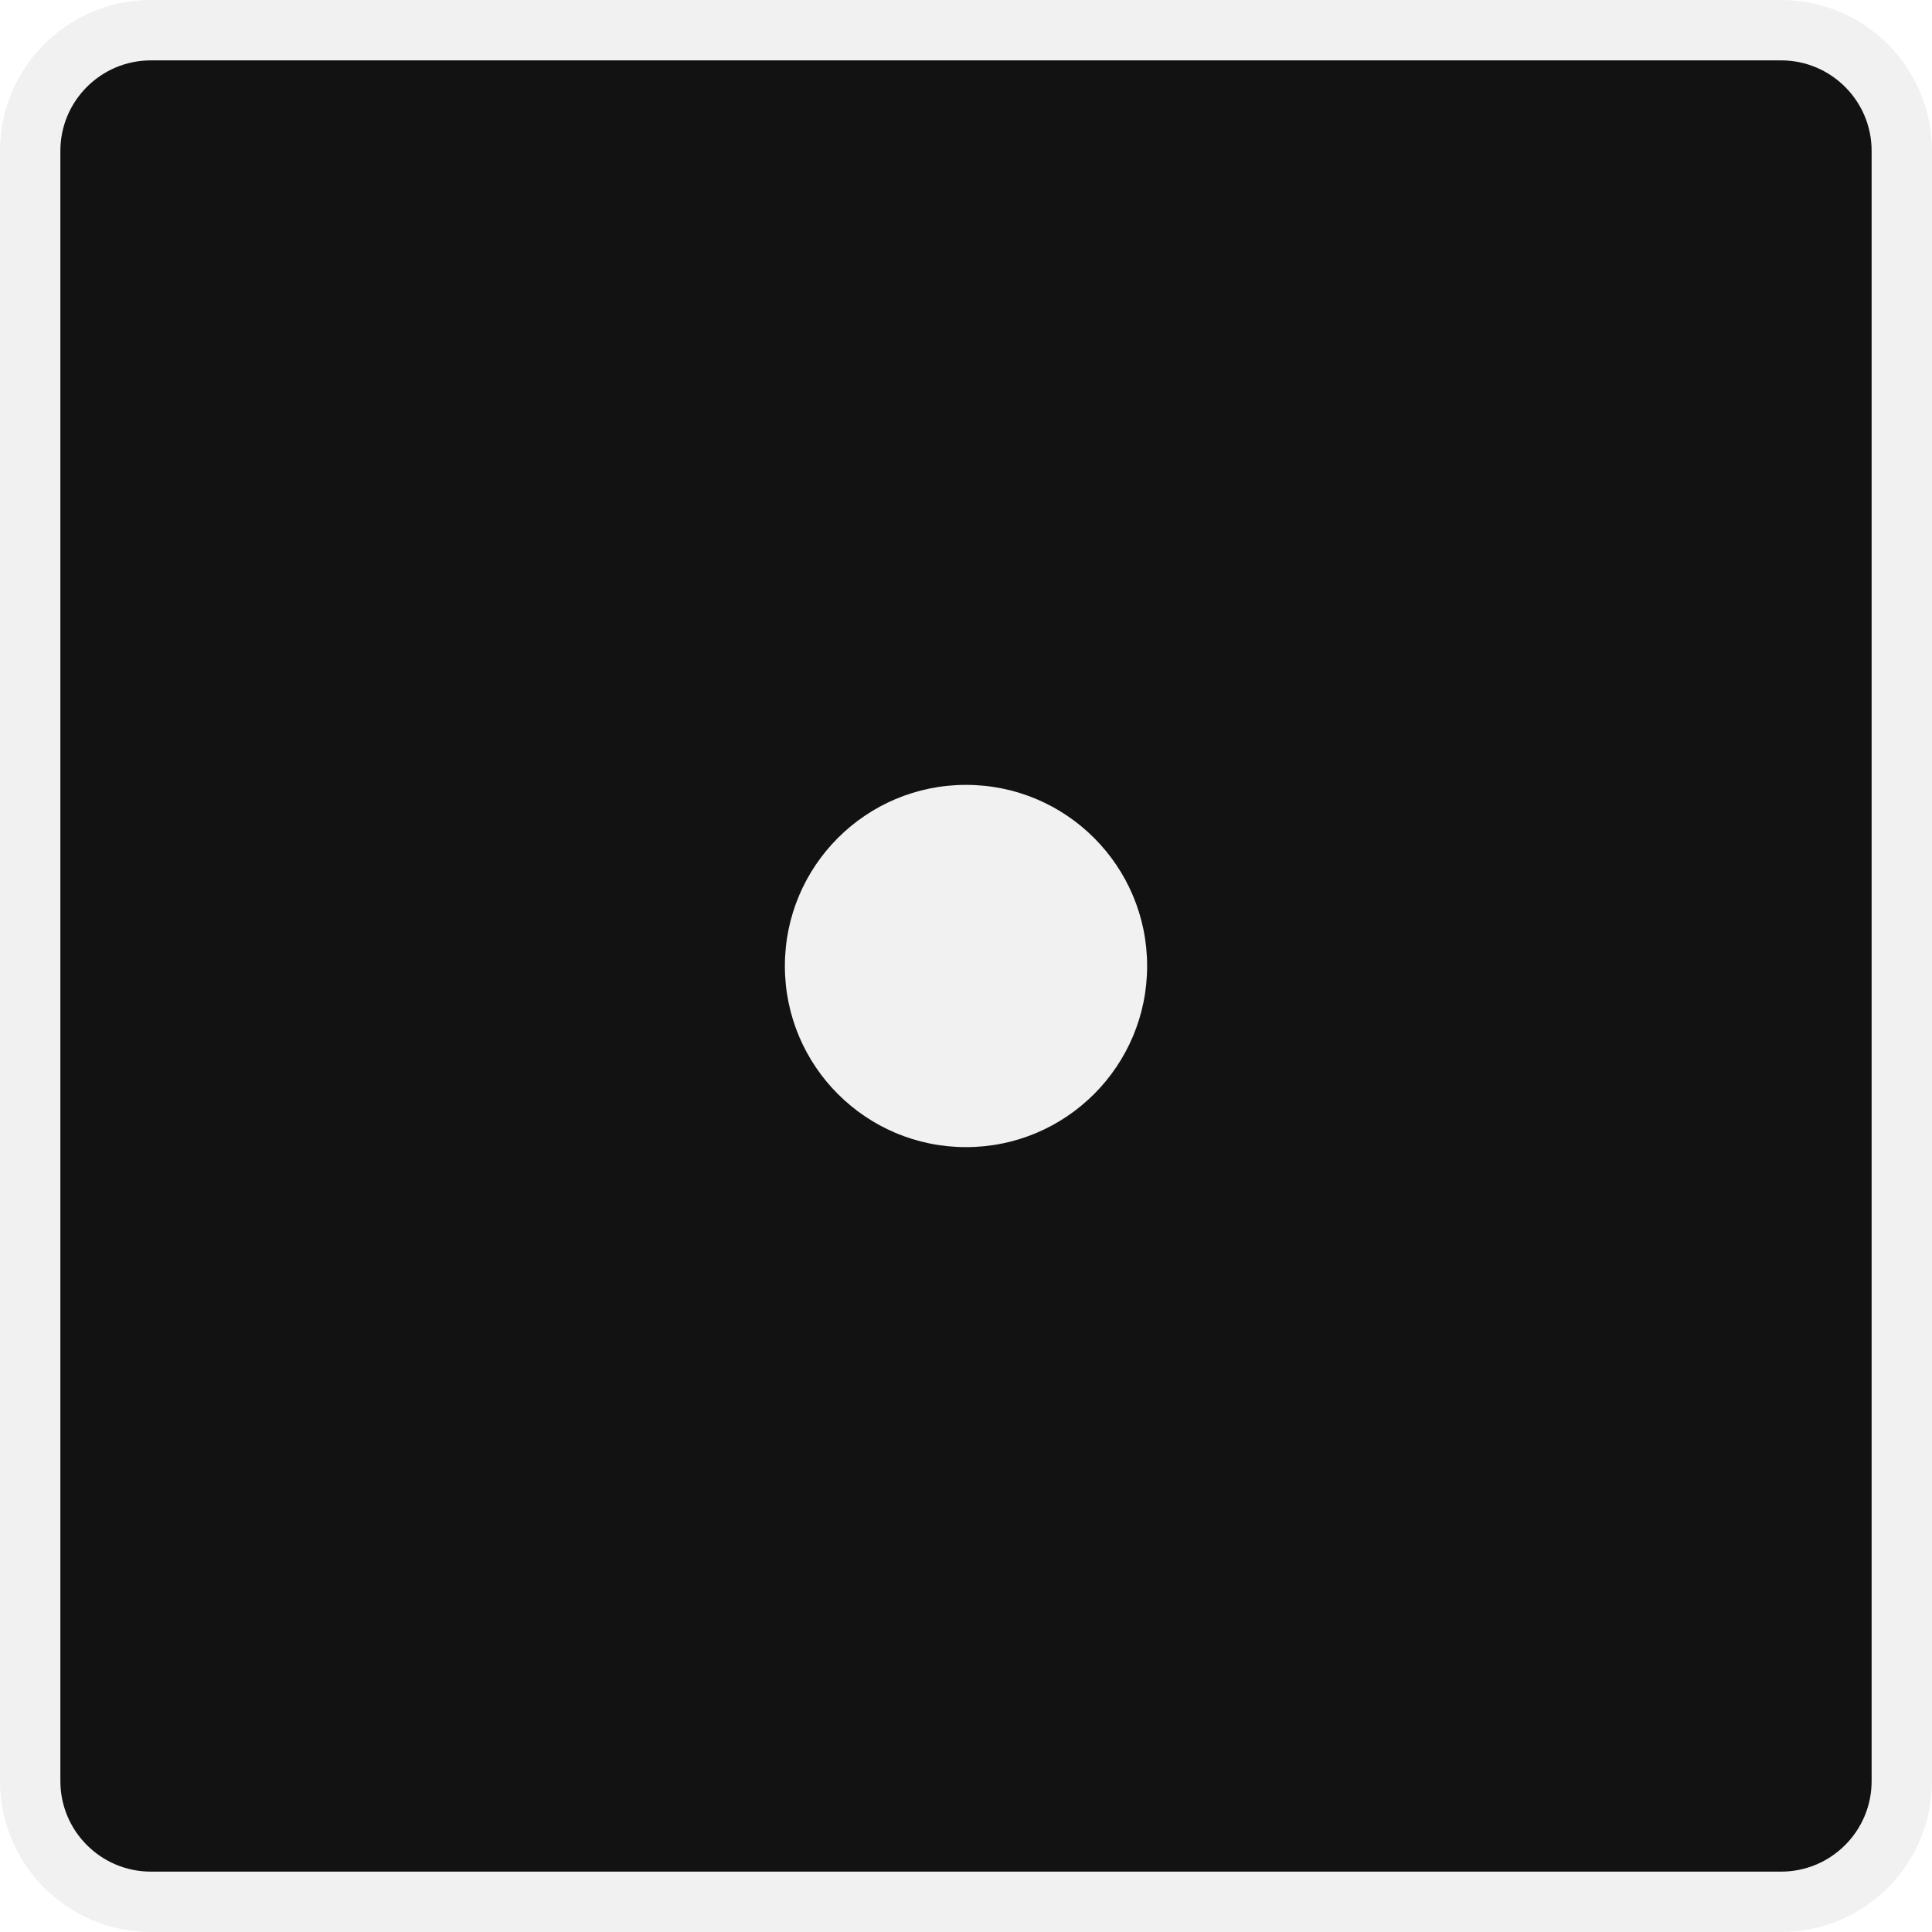
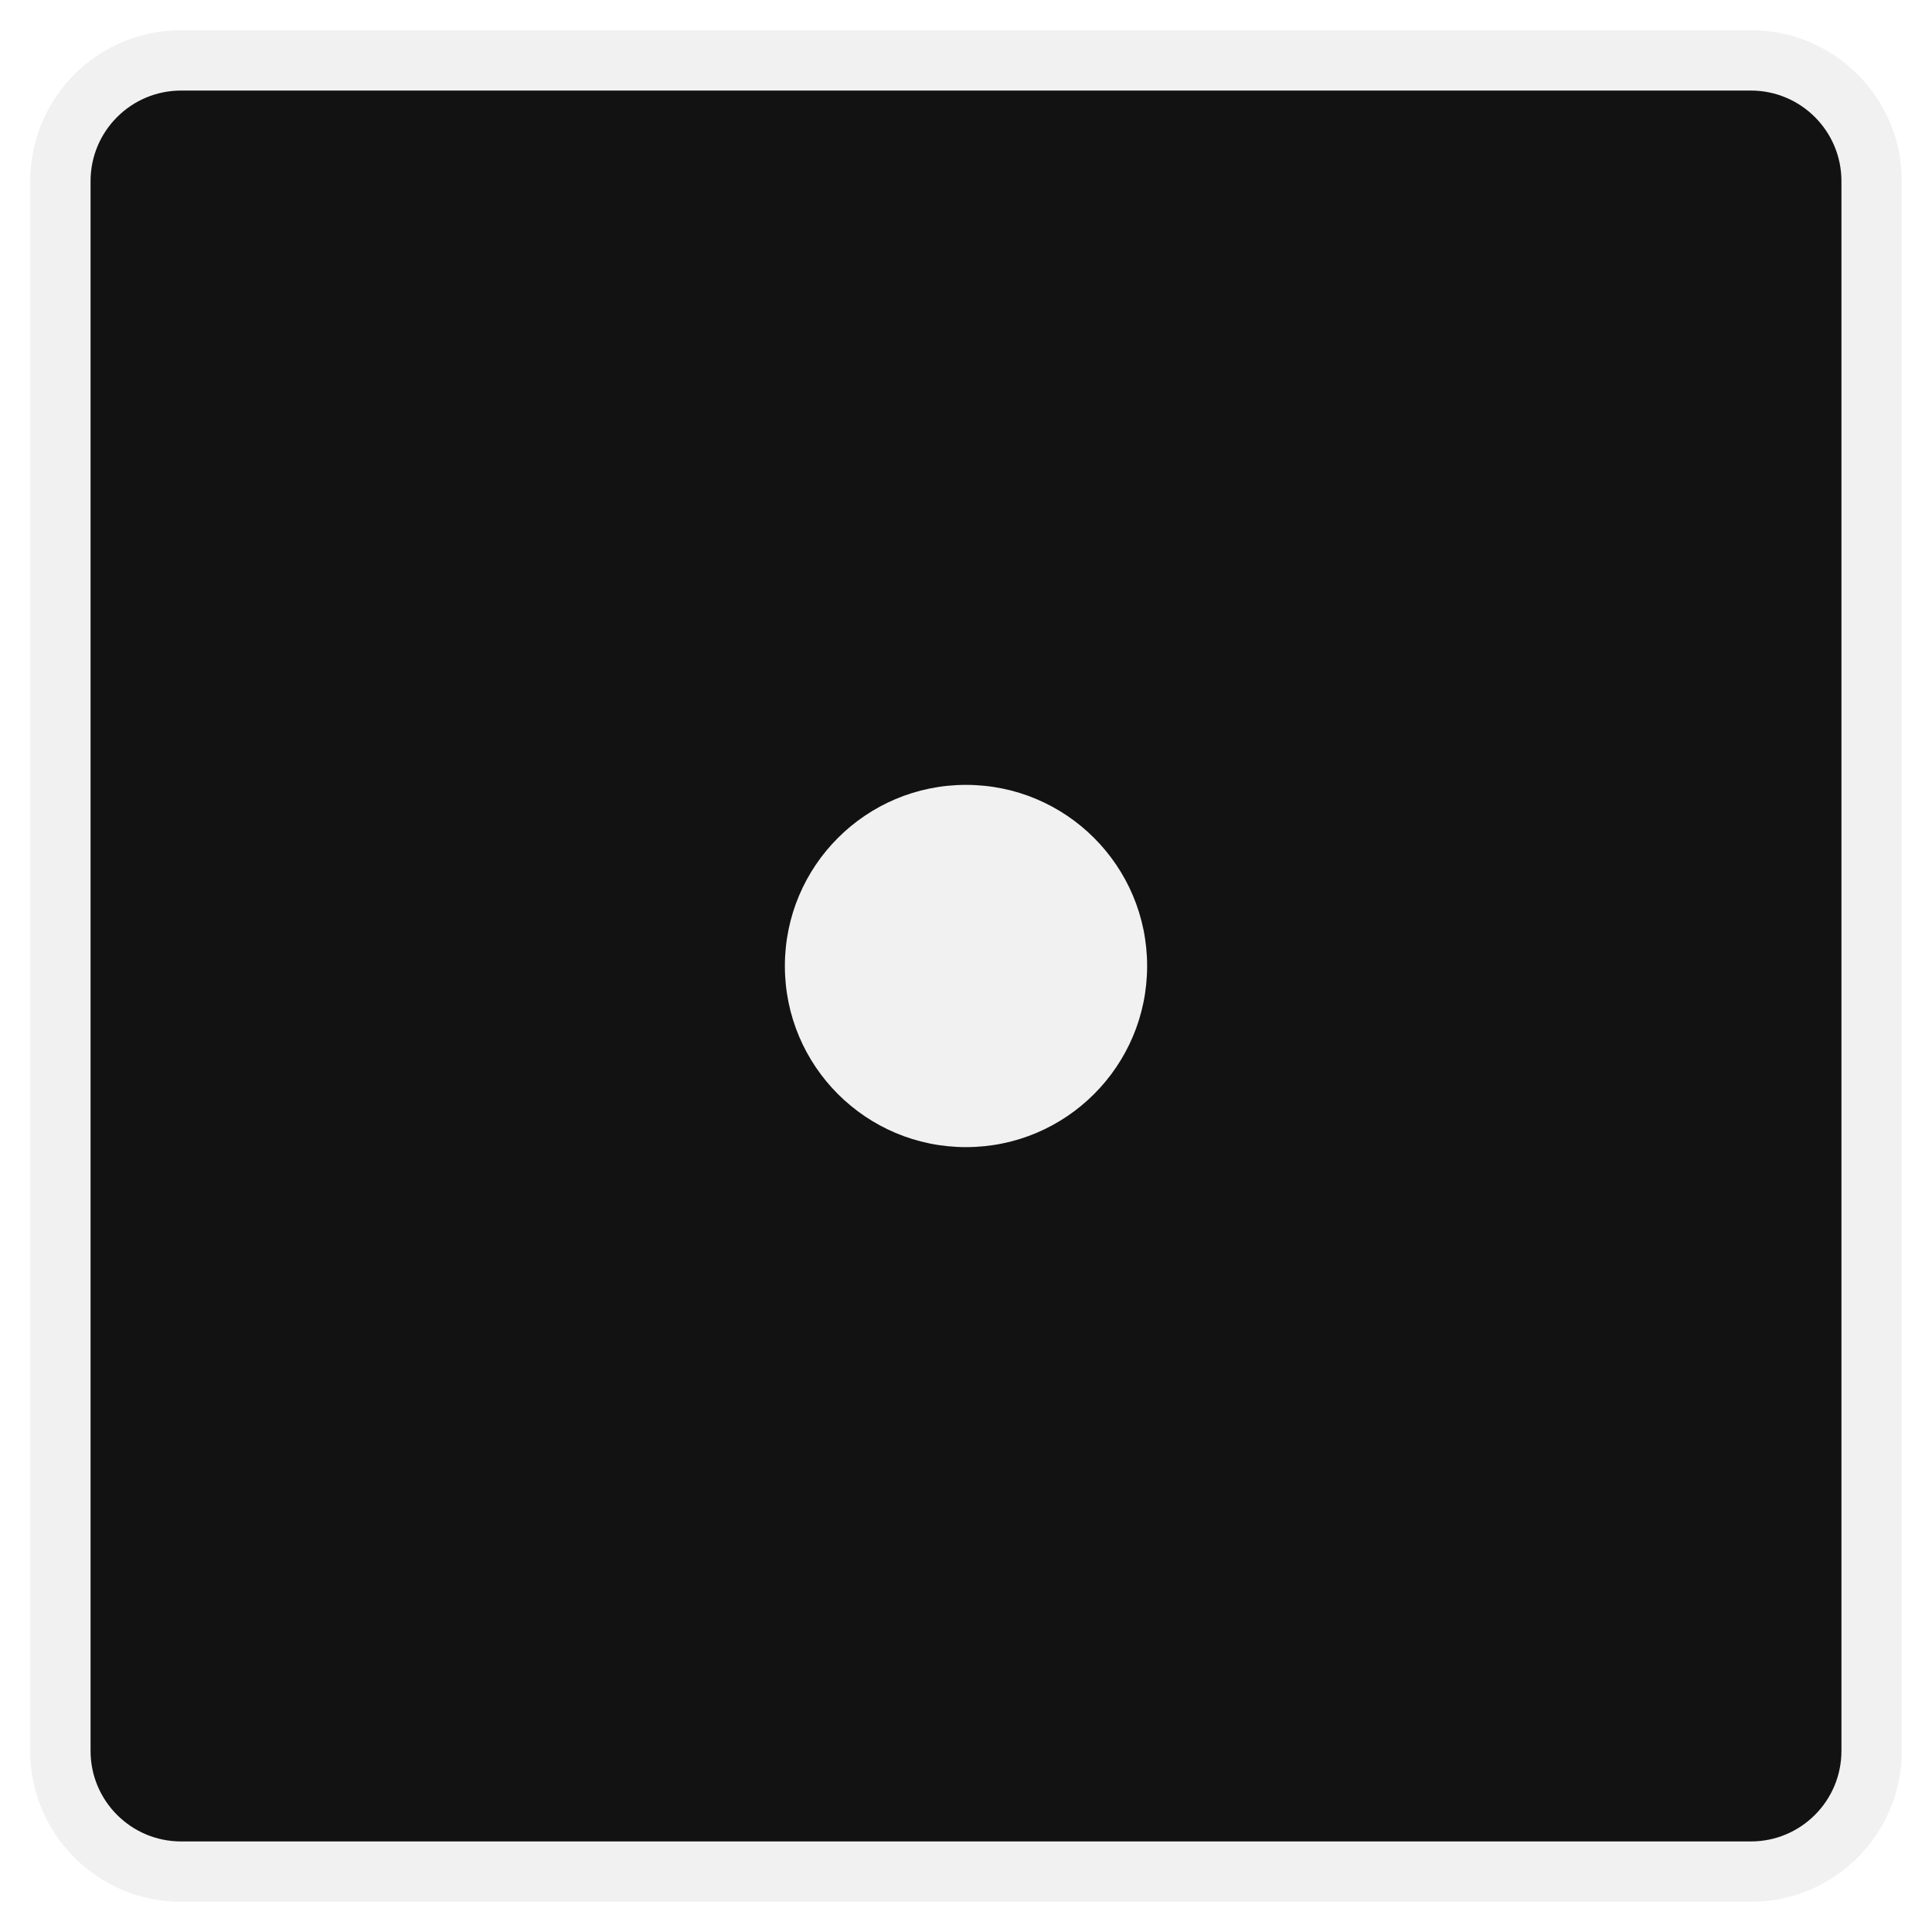
<svg xmlns="http://www.w3.org/2000/svg" version="1.1" width="64" height="64" viewBox="0 0 64 64">
-   <rect x="1" y="1" width="62" height="62" fill="#121212" rx="4" stroke="#f1f1f1" stroke-width="2" />
+   <rect x="2" y="2" width="60" height="60" fill="#121212" rx="4" stroke="#f1f1f1" stroke-width="2" />
  <g fill="#f1f1f1">
    <circle cx="32" cy="32" r="6" />
  </g>
</svg>
